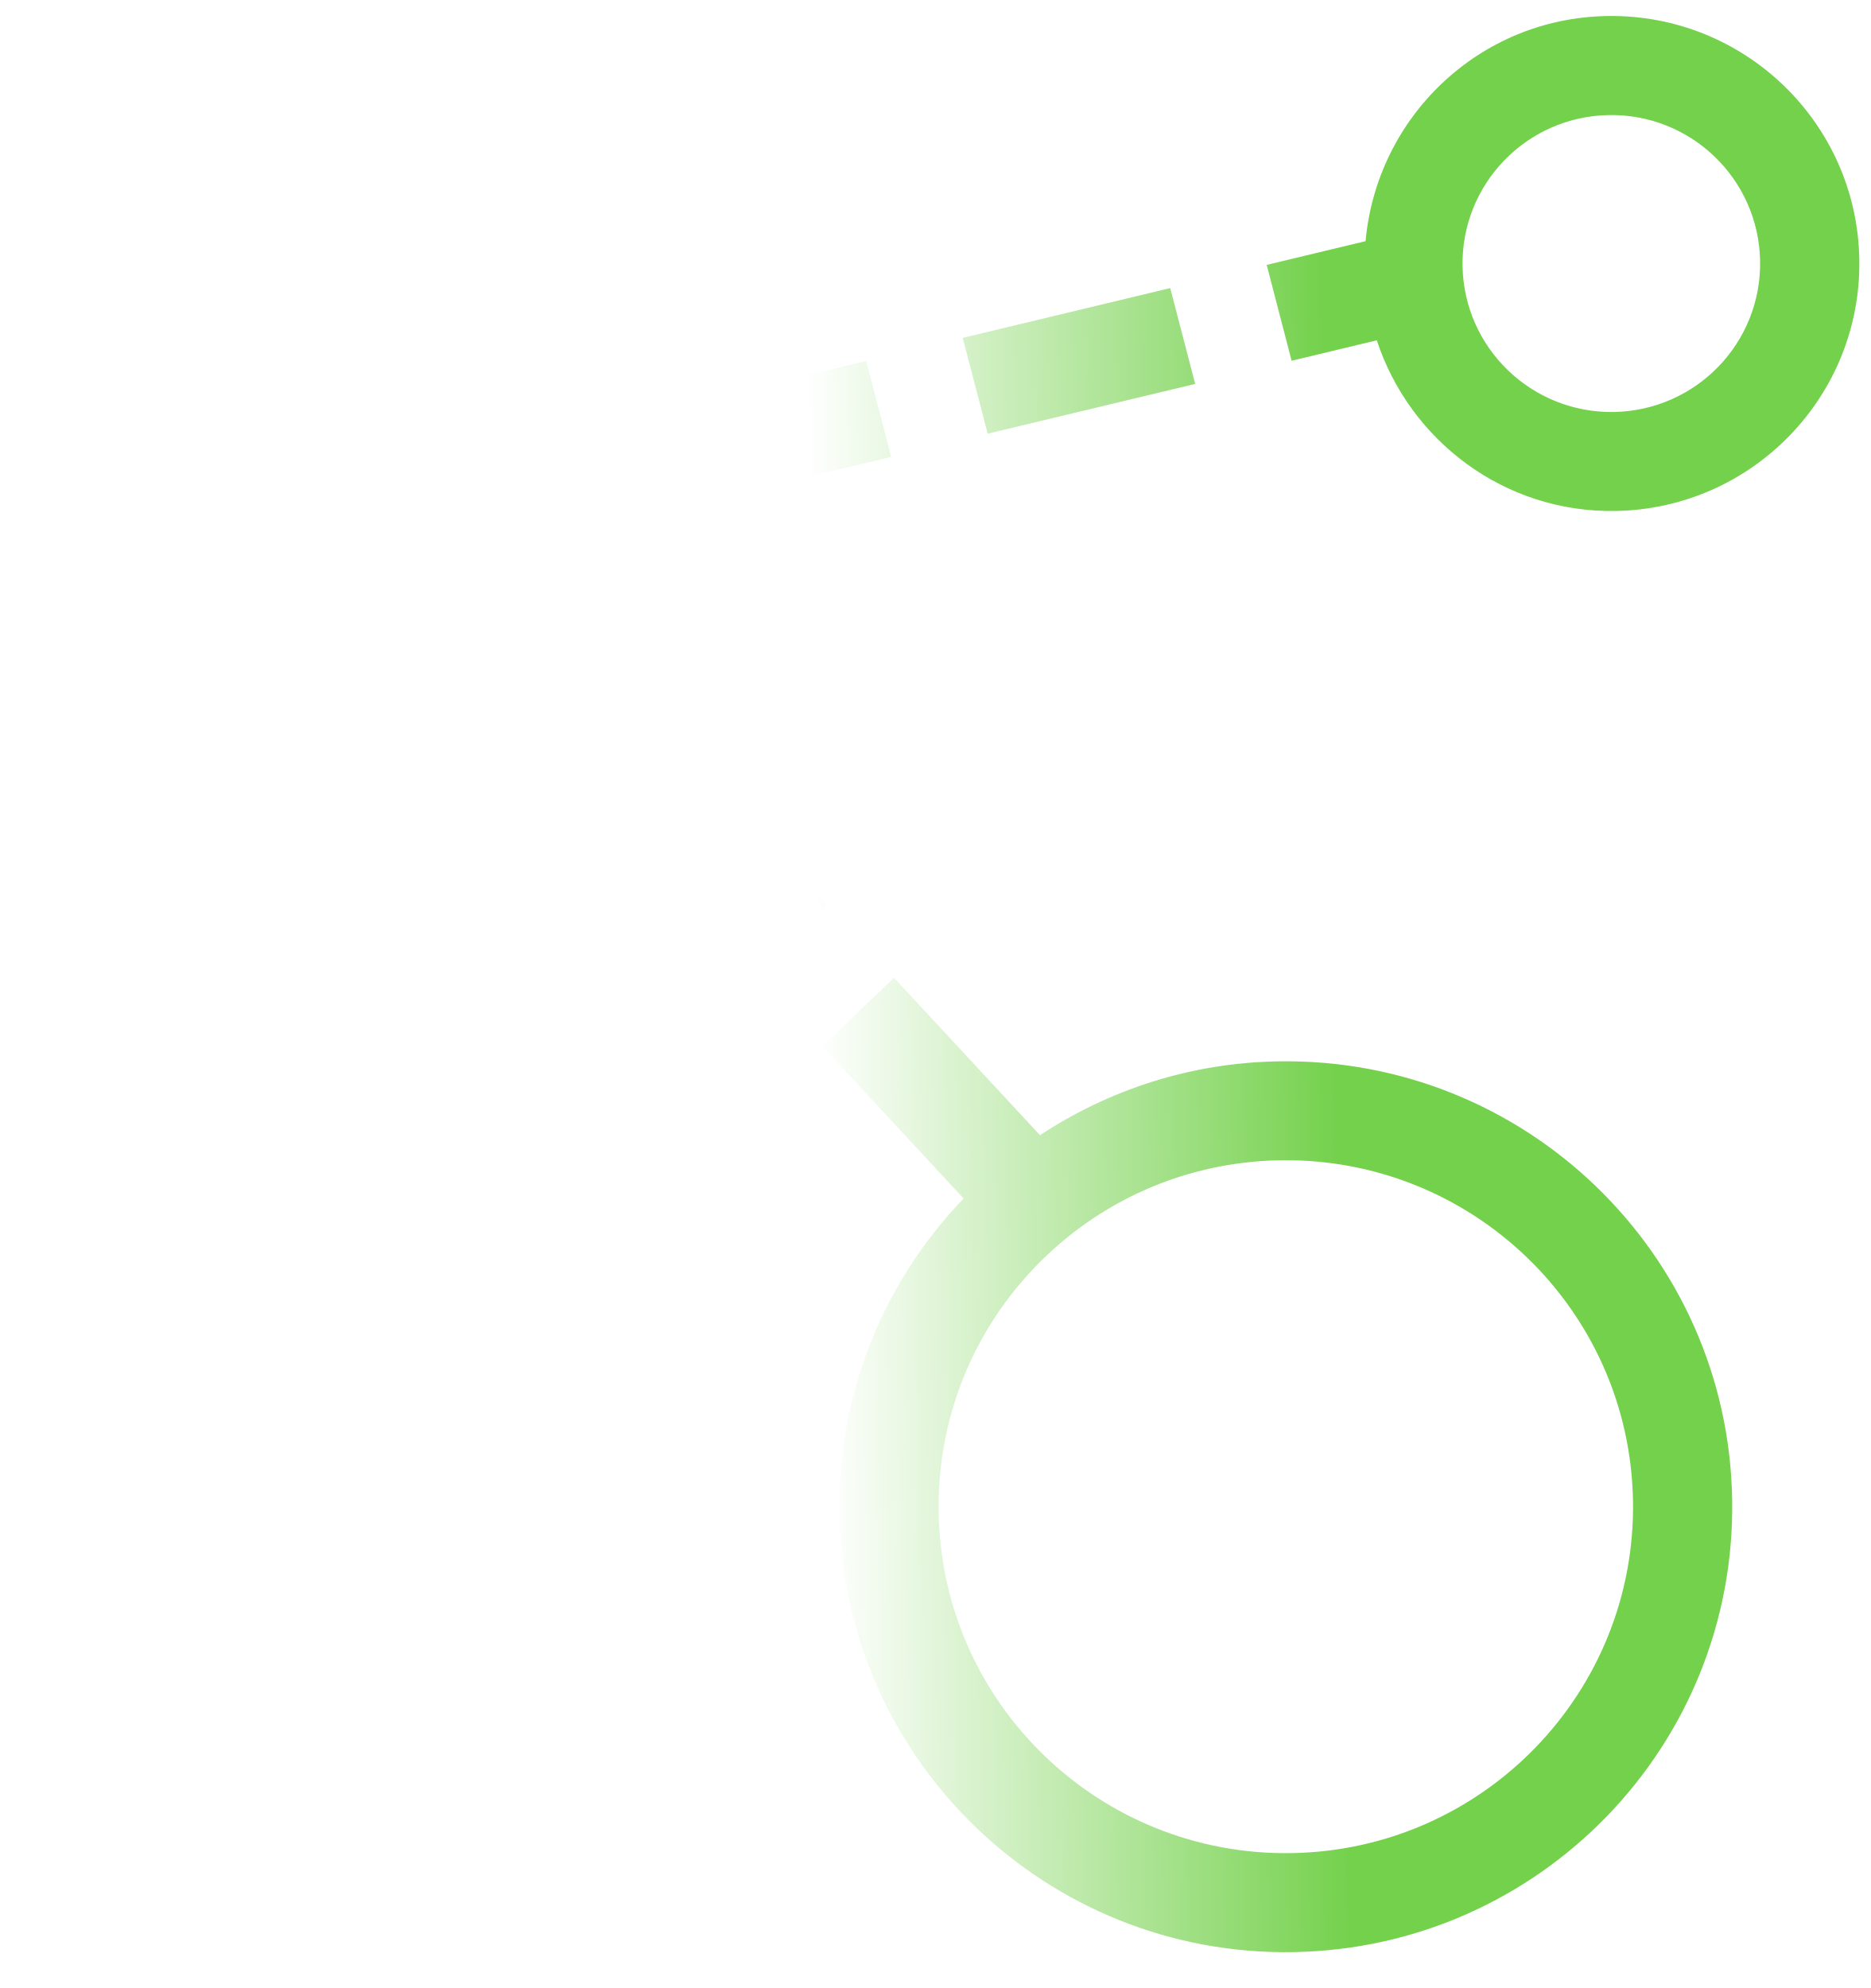
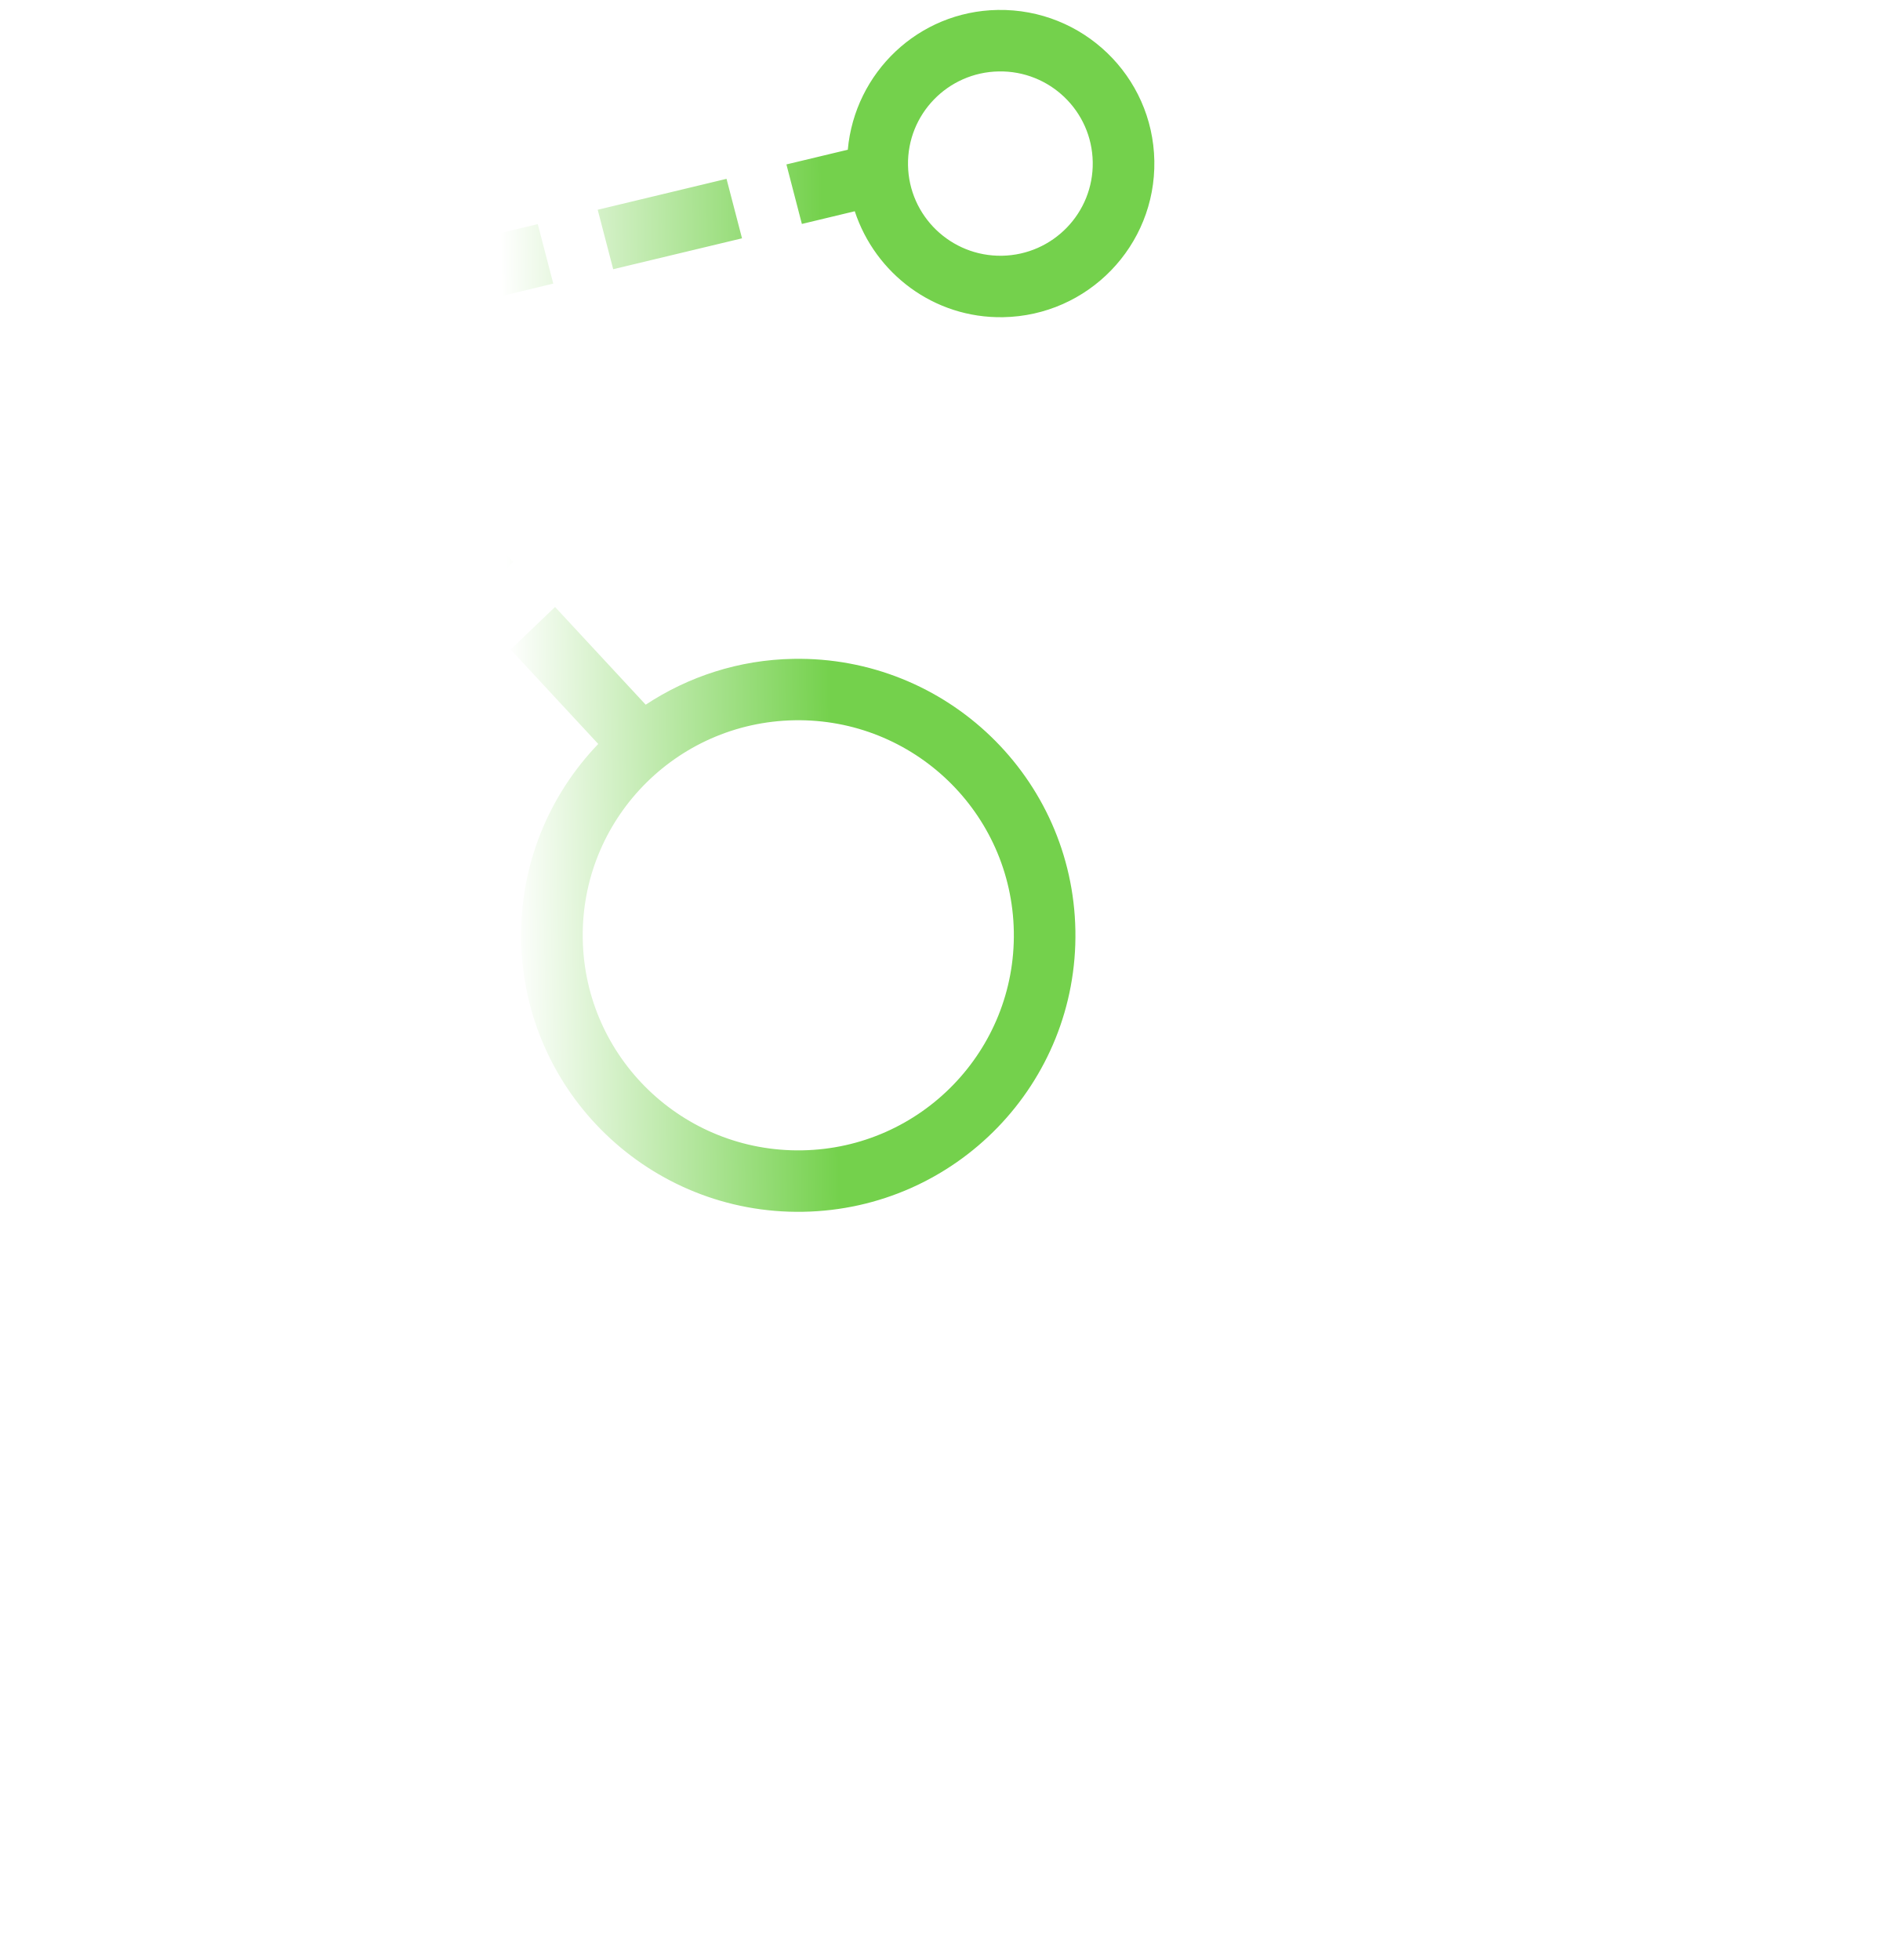
- <svg xmlns="http://www.w3.org/2000/svg" width="32" height="34" viewBox="0 0 32 34" fill="none">
+ <svg xmlns="http://www.w3.org/2000/svg" width="52" height="54" viewBox="0 0 52 54" fill="none">
  <path fill-rule="evenodd" clip-rule="evenodd" d="M27.634 8.739C25.729 8.772 24.113 7.537 23.548 5.82L22.091 6.17L21.665 4.53L23.356 4.125C23.549 2 25.298 0.312 27.485 0.274C29.828 0.234 31.76 2.095 31.801 4.433C31.842 6.77 29.977 8.698 27.634 8.739ZM27.515 1.968C26.11 1.992 24.99 3.149 25.015 4.551C25.039 5.953 26.199 7.07 27.604 7.046C29.009 7.021 30.129 5.865 30.104 4.463C30.08 3.06 28.92 1.943 27.515 1.968ZM29.626 25.636C29.7 29.843 26.342 33.313 22.125 33.386C17.909 33.46 14.431 30.108 14.357 25.901C14.32 23.808 15.135 21.898 16.481 20.497L14.067 17.895L15.291 16.723L17.788 19.415C18.959 18.643 20.352 18.178 21.858 18.152C26.075 18.078 29.552 21.429 29.626 25.636ZM21.888 19.844C18.608 19.901 15.996 22.599 16.054 25.872C16.111 29.144 18.816 31.75 22.096 31.693C25.375 31.637 27.987 28.938 27.93 25.666C27.872 22.393 25.168 19.787 21.888 19.844ZM16.466 5.779L20.015 4.927L20.442 6.566L16.893 7.417L16.466 5.779ZM12.364 9.004C12.386 10.282 11.993 11.464 11.32 12.444L14.138 15.482L12.914 16.655L10.159 13.684C9.163 14.495 7.914 15.008 6.53 15.032C3.25 15.089 0.545 12.483 0.488 9.211C0.431 5.939 3.042 3.24 6.322 3.183C8.842 3.139 11.011 4.676 11.911 6.872L14.815 6.175L15.242 7.814L12.306 8.519C12.323 8.681 12.361 8.837 12.364 9.004ZM6.352 4.863C4.002 4.904 2.131 6.837 2.172 9.181C2.213 11.525 4.151 13.393 6.5 13.352C8.85 13.311 10.721 11.378 10.68 9.034C10.639 6.69 8.701 4.822 6.352 4.863Z" fill="url(#paint0_linear_2_21215)" />
  <defs>
    <linearGradient id="paint0_linear_2_21215" x1="0.918" y1="33.756" x2="32.304" y2="33.206" gradientUnits="userSpaceOnUse">
      <stop stop-color="white" />
      <stop offset="0.425" stop-color="white" />
      <stop offset="0.708" stop-color="#74D14C" />
      <stop offset="1" stop-color="#74D14C" />
    </linearGradient>
  </defs>
</svg>
